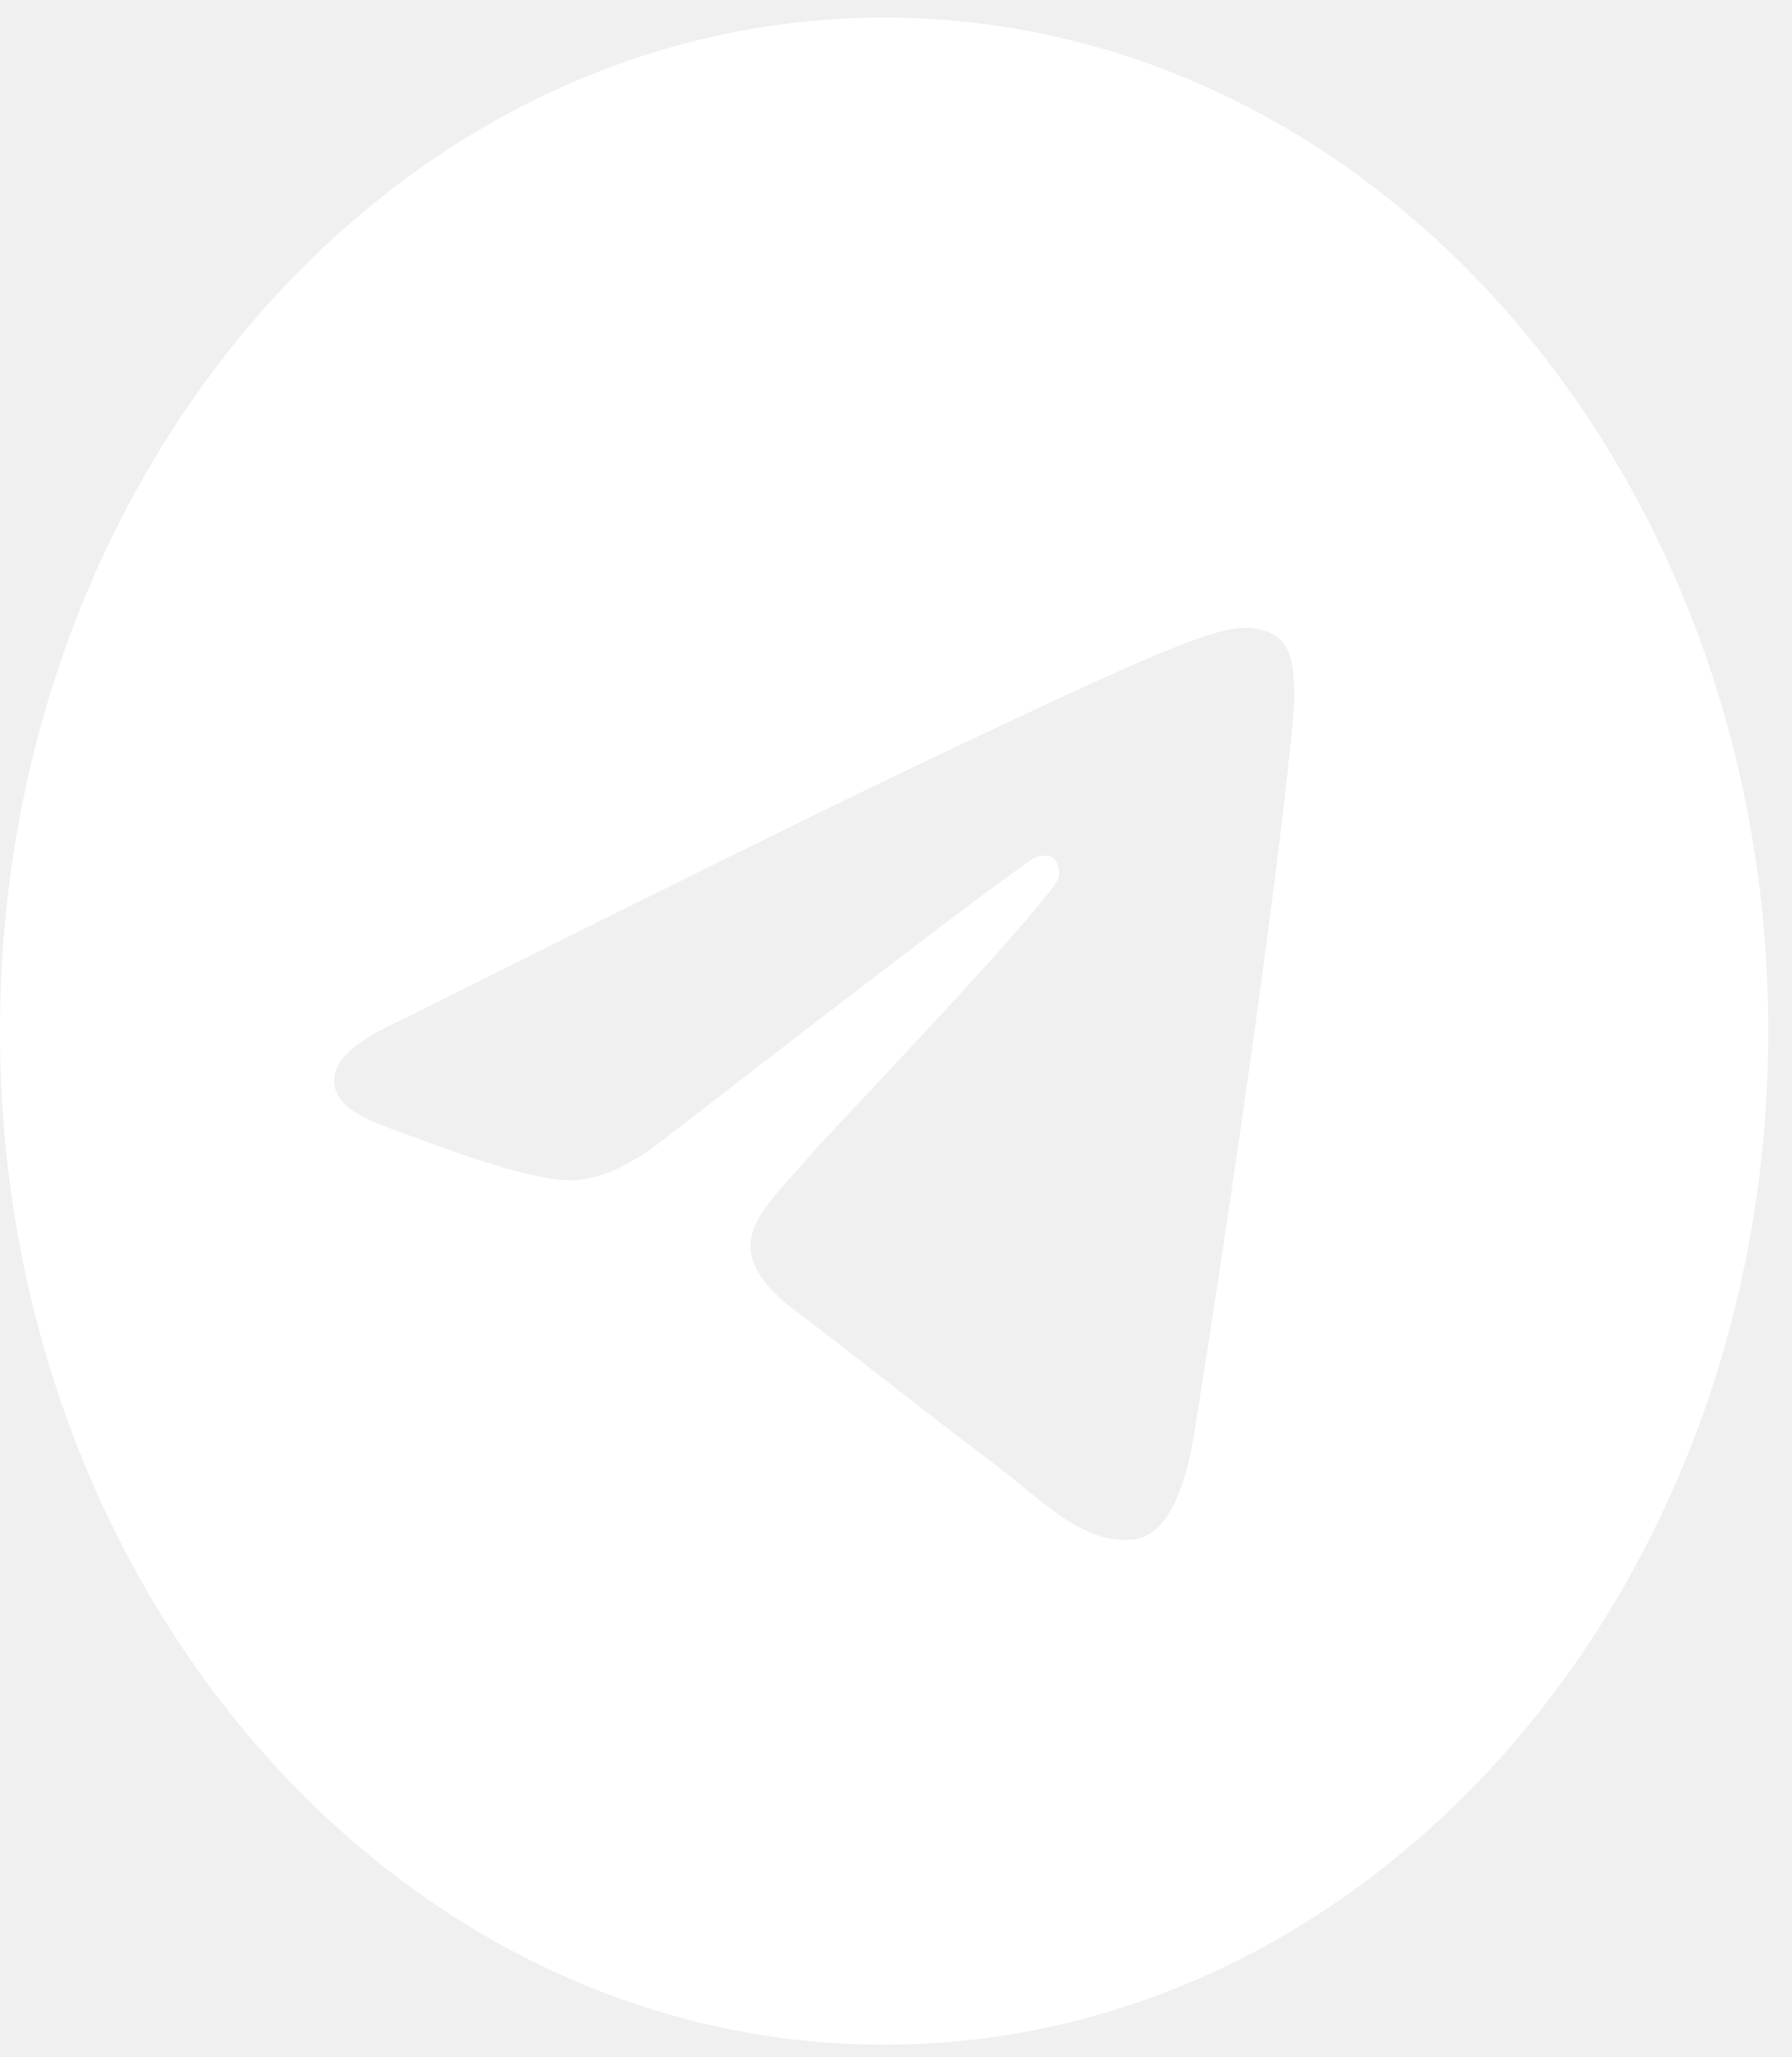
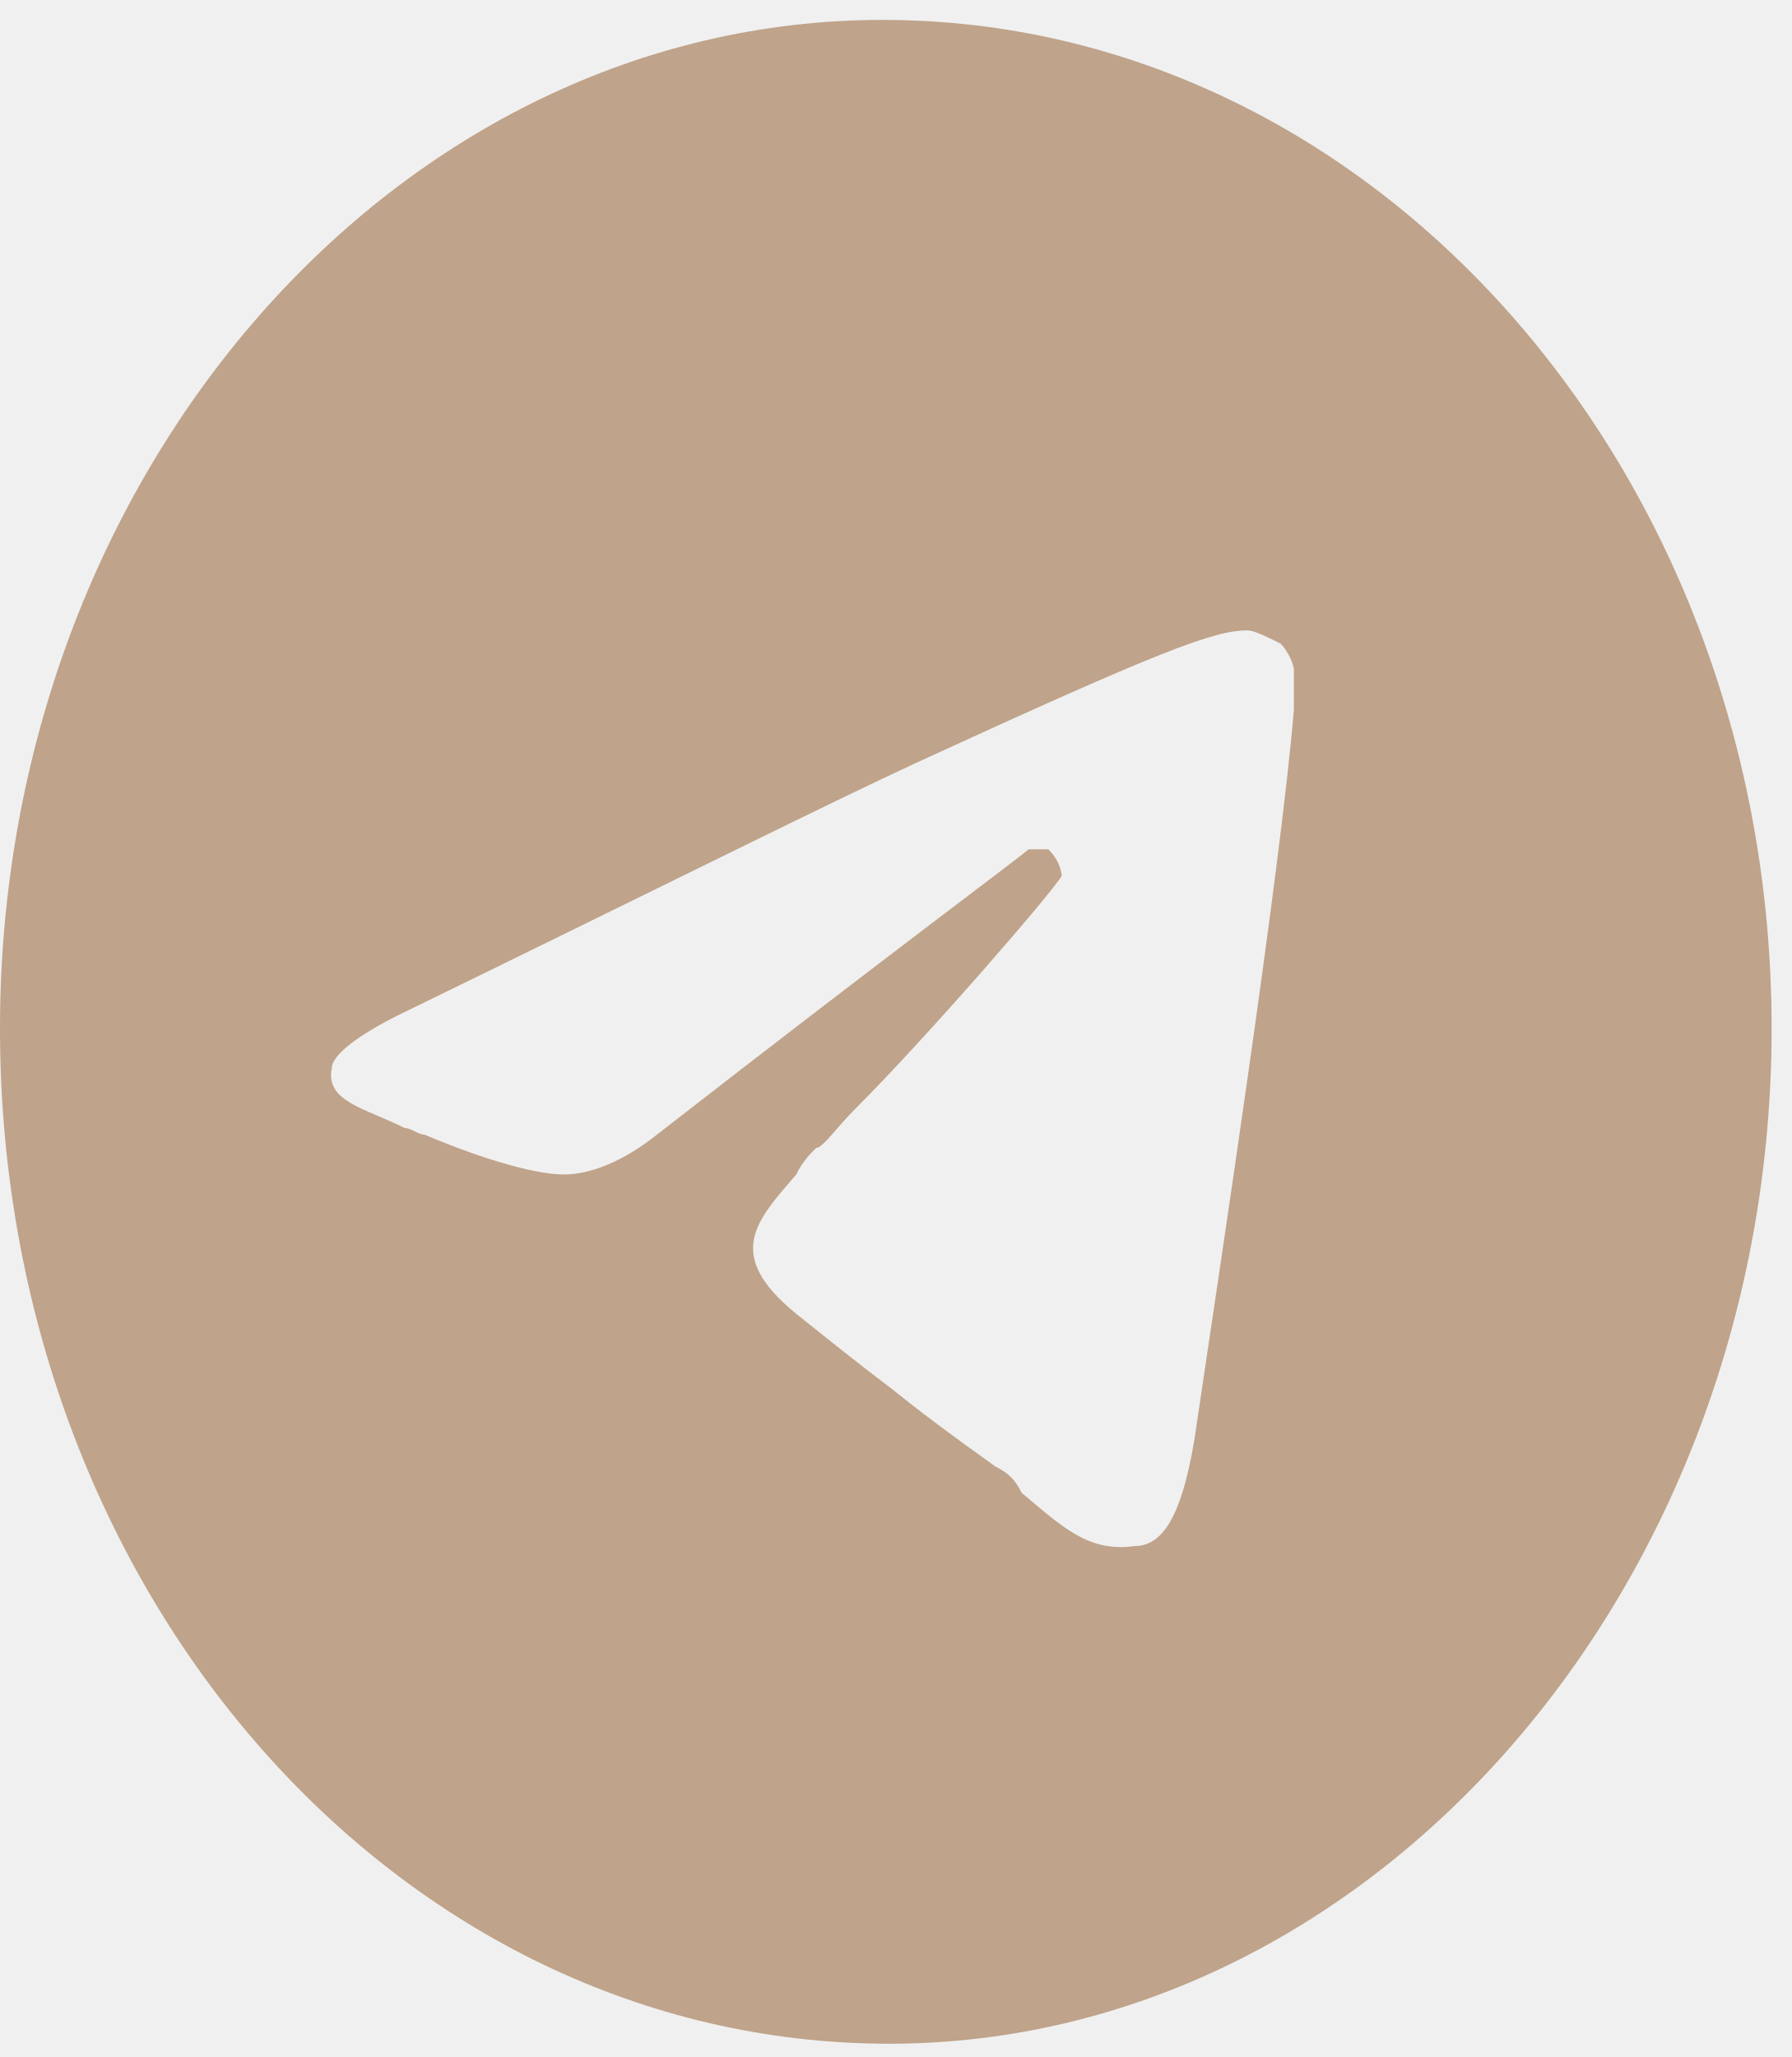
- <svg xmlns="http://www.w3.org/2000/svg" width="27" height="31" viewBox="0 0 27 31" fill="none">
-   <path fill-rule="evenodd" clip-rule="evenodd" d="M26.65 15.54C26.65 23.976 20.684 30.814 13.325 30.814C5.966 30.814 0 23.976 0 15.54C0 7.104 5.966 0.265 13.325 0.265C20.684 0.265 26.65 7.104 26.65 15.54ZM13.803 11.542C12.507 12.159 9.916 13.438 6.032 15.379C5.401 15.666 5.071 15.947 5.04 16.222C4.99 16.687 5.497 16.87 6.189 17.12C6.283 17.154 6.38 17.189 6.48 17.226C7.161 17.479 8.076 17.776 8.552 17.788C8.983 17.798 9.465 17.595 9.997 17.176C13.626 14.367 15.5 12.948 15.617 12.917C15.7 12.896 15.815 12.869 15.893 12.948C15.971 13.027 15.964 13.178 15.955 13.218C15.905 13.464 13.912 15.588 12.88 16.688C12.558 17.03 12.33 17.273 12.284 17.329C12.179 17.453 12.073 17.571 11.97 17.684C11.338 18.383 10.864 18.906 11.997 19.762C12.541 20.173 12.976 20.513 13.411 20.852C13.885 21.222 14.358 21.591 14.97 22.052C15.126 22.169 15.275 22.29 15.42 22.409C15.972 22.86 16.468 23.265 17.081 23.201C17.437 23.163 17.805 22.779 17.992 21.635C18.433 18.93 19.301 13.069 19.502 10.653C19.519 10.442 19.497 10.171 19.479 10.052C19.462 9.933 19.424 9.764 19.29 9.638C19.13 9.49 18.884 9.458 18.773 9.461C18.272 9.471 17.503 9.777 13.803 11.542Z" fill="white" />
+ <svg xmlns="http://www.w3.org/2000/svg" version="1.1" id="Layer_1" x="0px" y="0px" viewBox="0 0 27 31" style="enable-background:new 0 0 27 31;" xml:space="preserve">
+   <style type="text/css">
+ 	.st0{fill-rule:evenodd;clip-rule:evenodd;fill:#BFA38A;}
+ </style>
+   <path class="st0" d="M26.7,15.5c0,8.4-6,15.3-13.3,15.3C6,30.8,0,24,0,15.5C0,7.1,6,0.3,13.3,0.3C20.7,0.3,26.7,7.1,26.7,15.5z   M13.8,11.5c-1.3,0.6-3.9,1.9-7.8,3.8c-0.6,0.3-1,0.6-1,0.8c-0.1,0.5,0.5,0.6,1.1,0.9c0.1,0,0.2,0.1,0.3,0.1  c0.7,0.3,1.6,0.6,2.1,0.6c0.4,0,0.9-0.2,1.4-0.6c3.6-2.8,5.5-4.2,5.6-4.3c0.1,0,0.2,0,0.3,0C16,13,16,13.2,16,13.2  c-0.1,0.2-2,2.4-3.1,3.5c-0.3,0.3-0.5,0.6-0.6,0.6c-0.1,0.1-0.2,0.2-0.3,0.4c-0.6,0.7-1.1,1.2,0,2.1c0.5,0.4,1,0.8,1.4,1.1  c0.5,0.4,0.9,0.7,1.6,1.2c0.2,0.1,0.3,0.2,0.4,0.4c0.6,0.5,1,0.9,1.7,0.8c0.4,0,0.7-0.4,0.9-1.6c0.4-2.7,1.3-8.6,1.5-11  c0-0.2,0-0.5,0-0.6c0-0.1-0.1-0.3-0.2-0.4c-0.2-0.1-0.4-0.2-0.5-0.2C18.3,9.5,17.5,9.8,13.8,11.5z" />
</svg>
